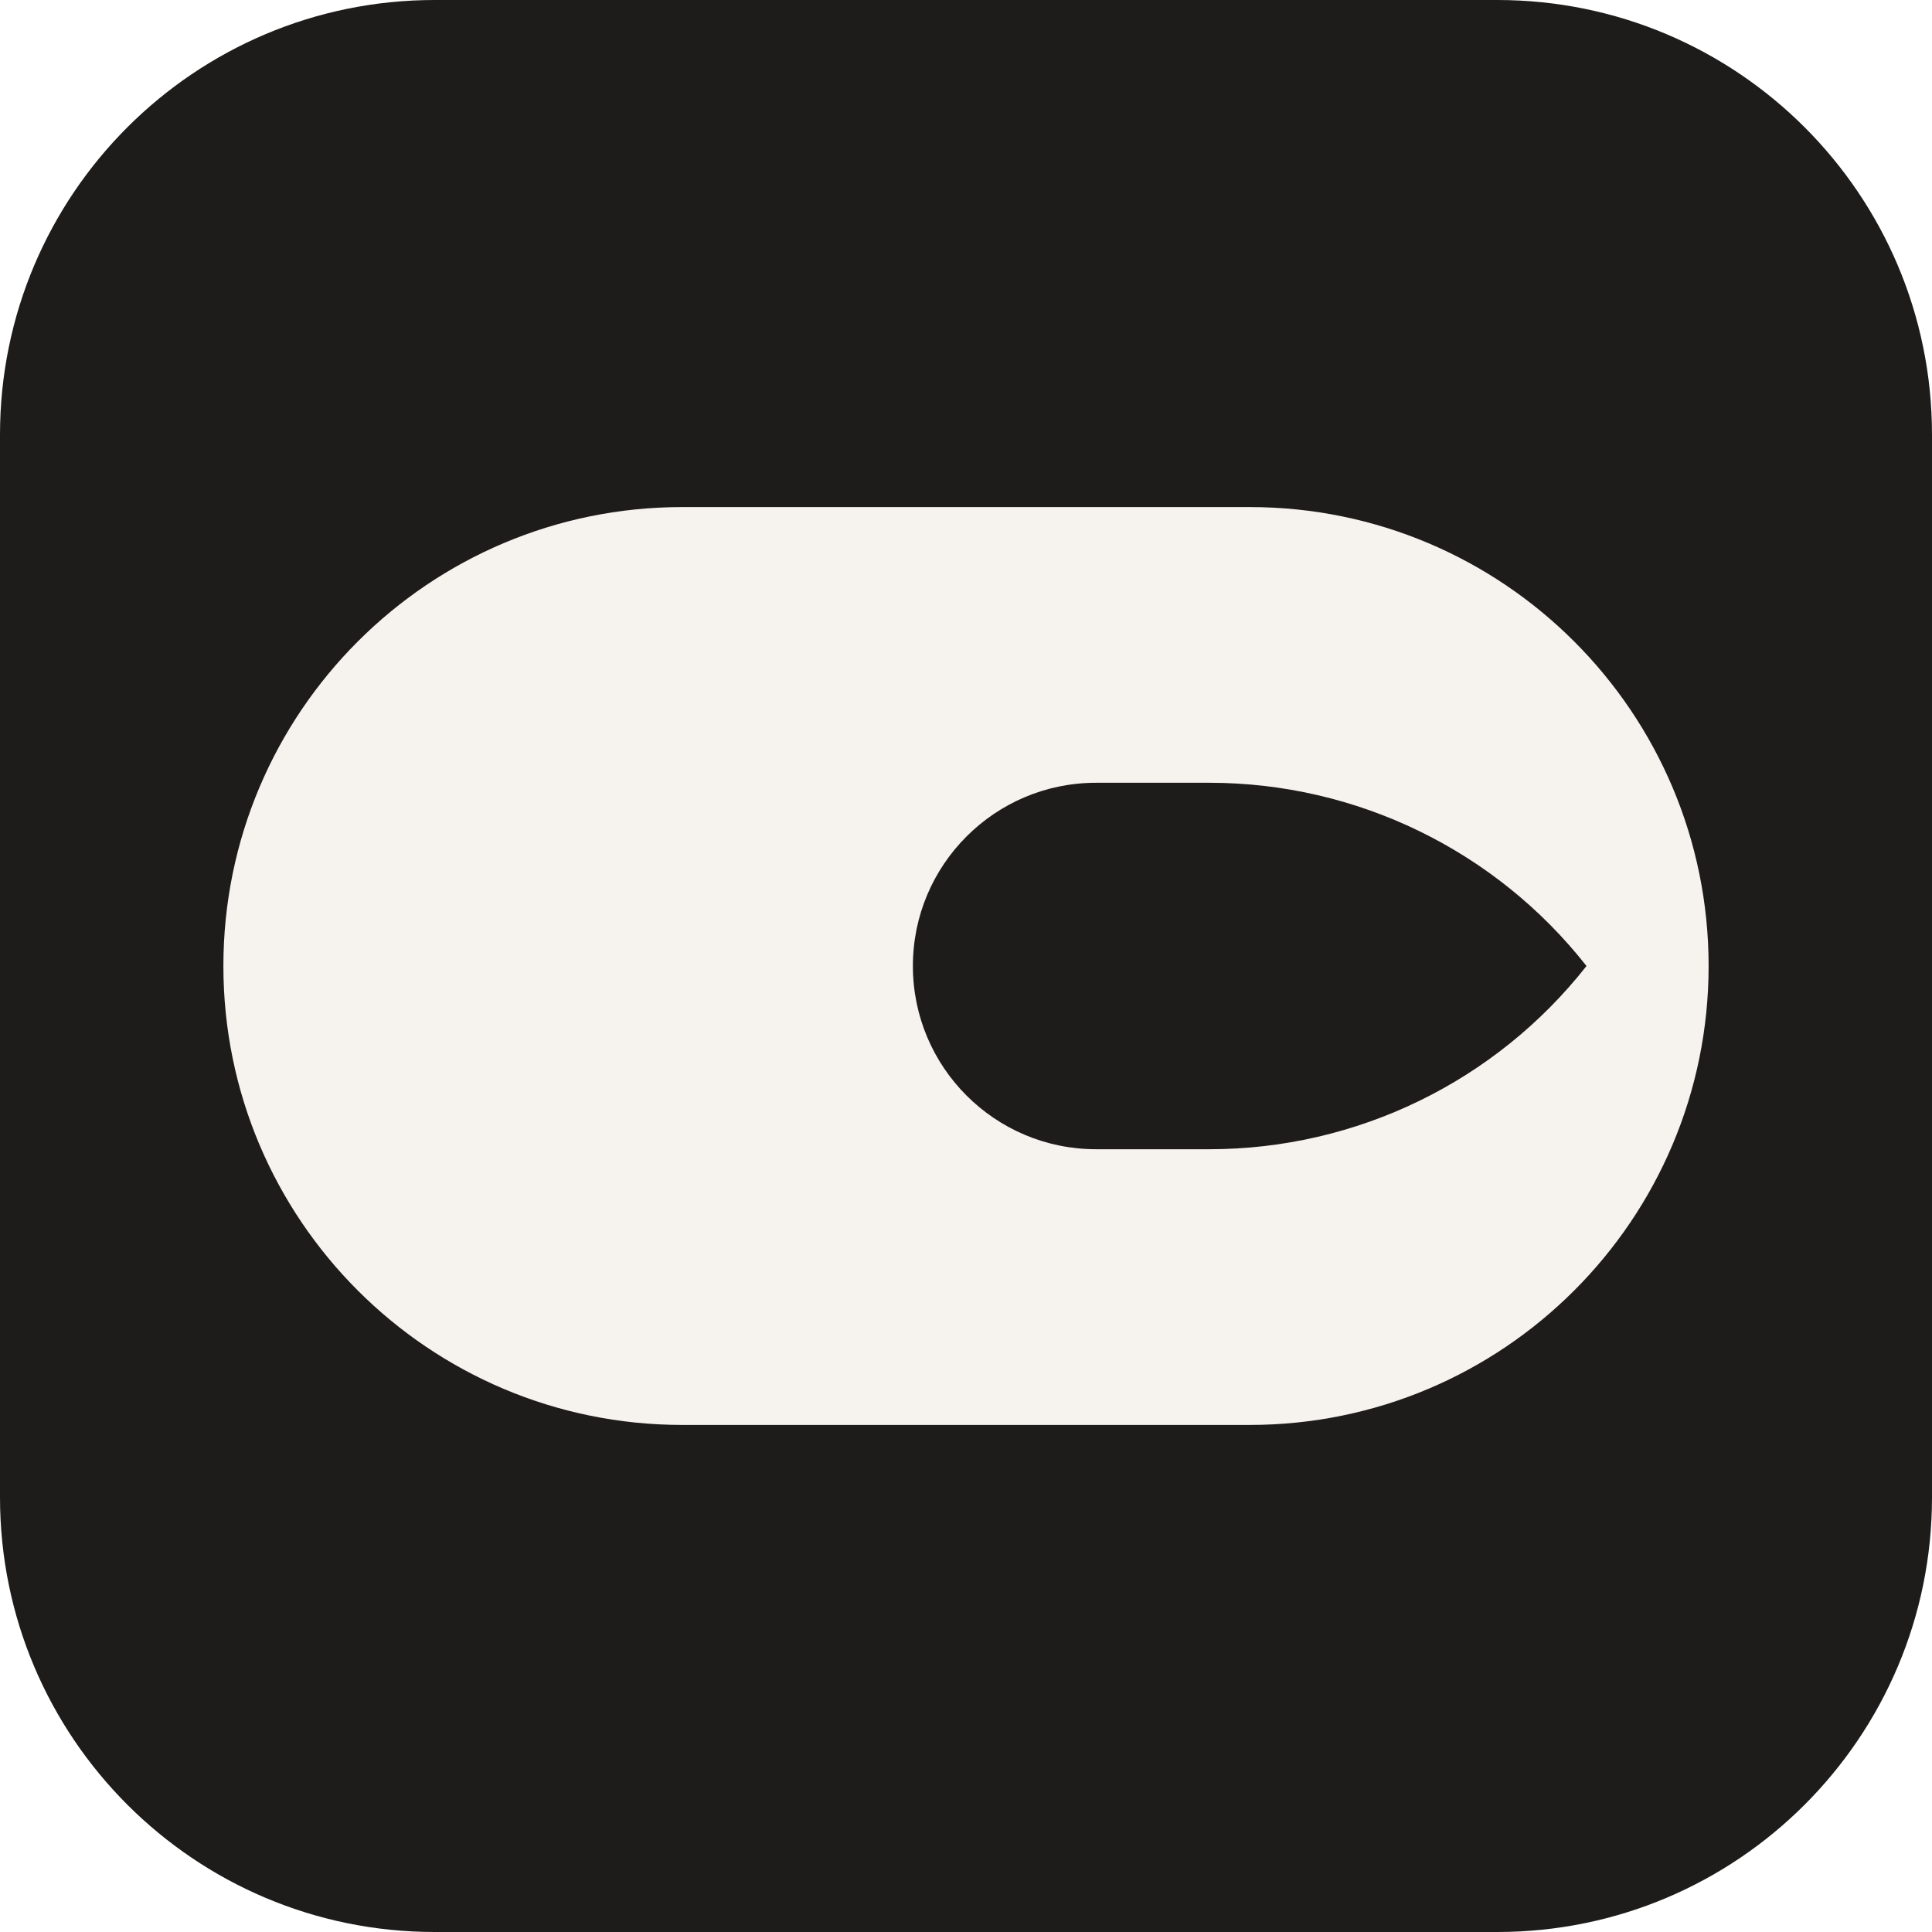
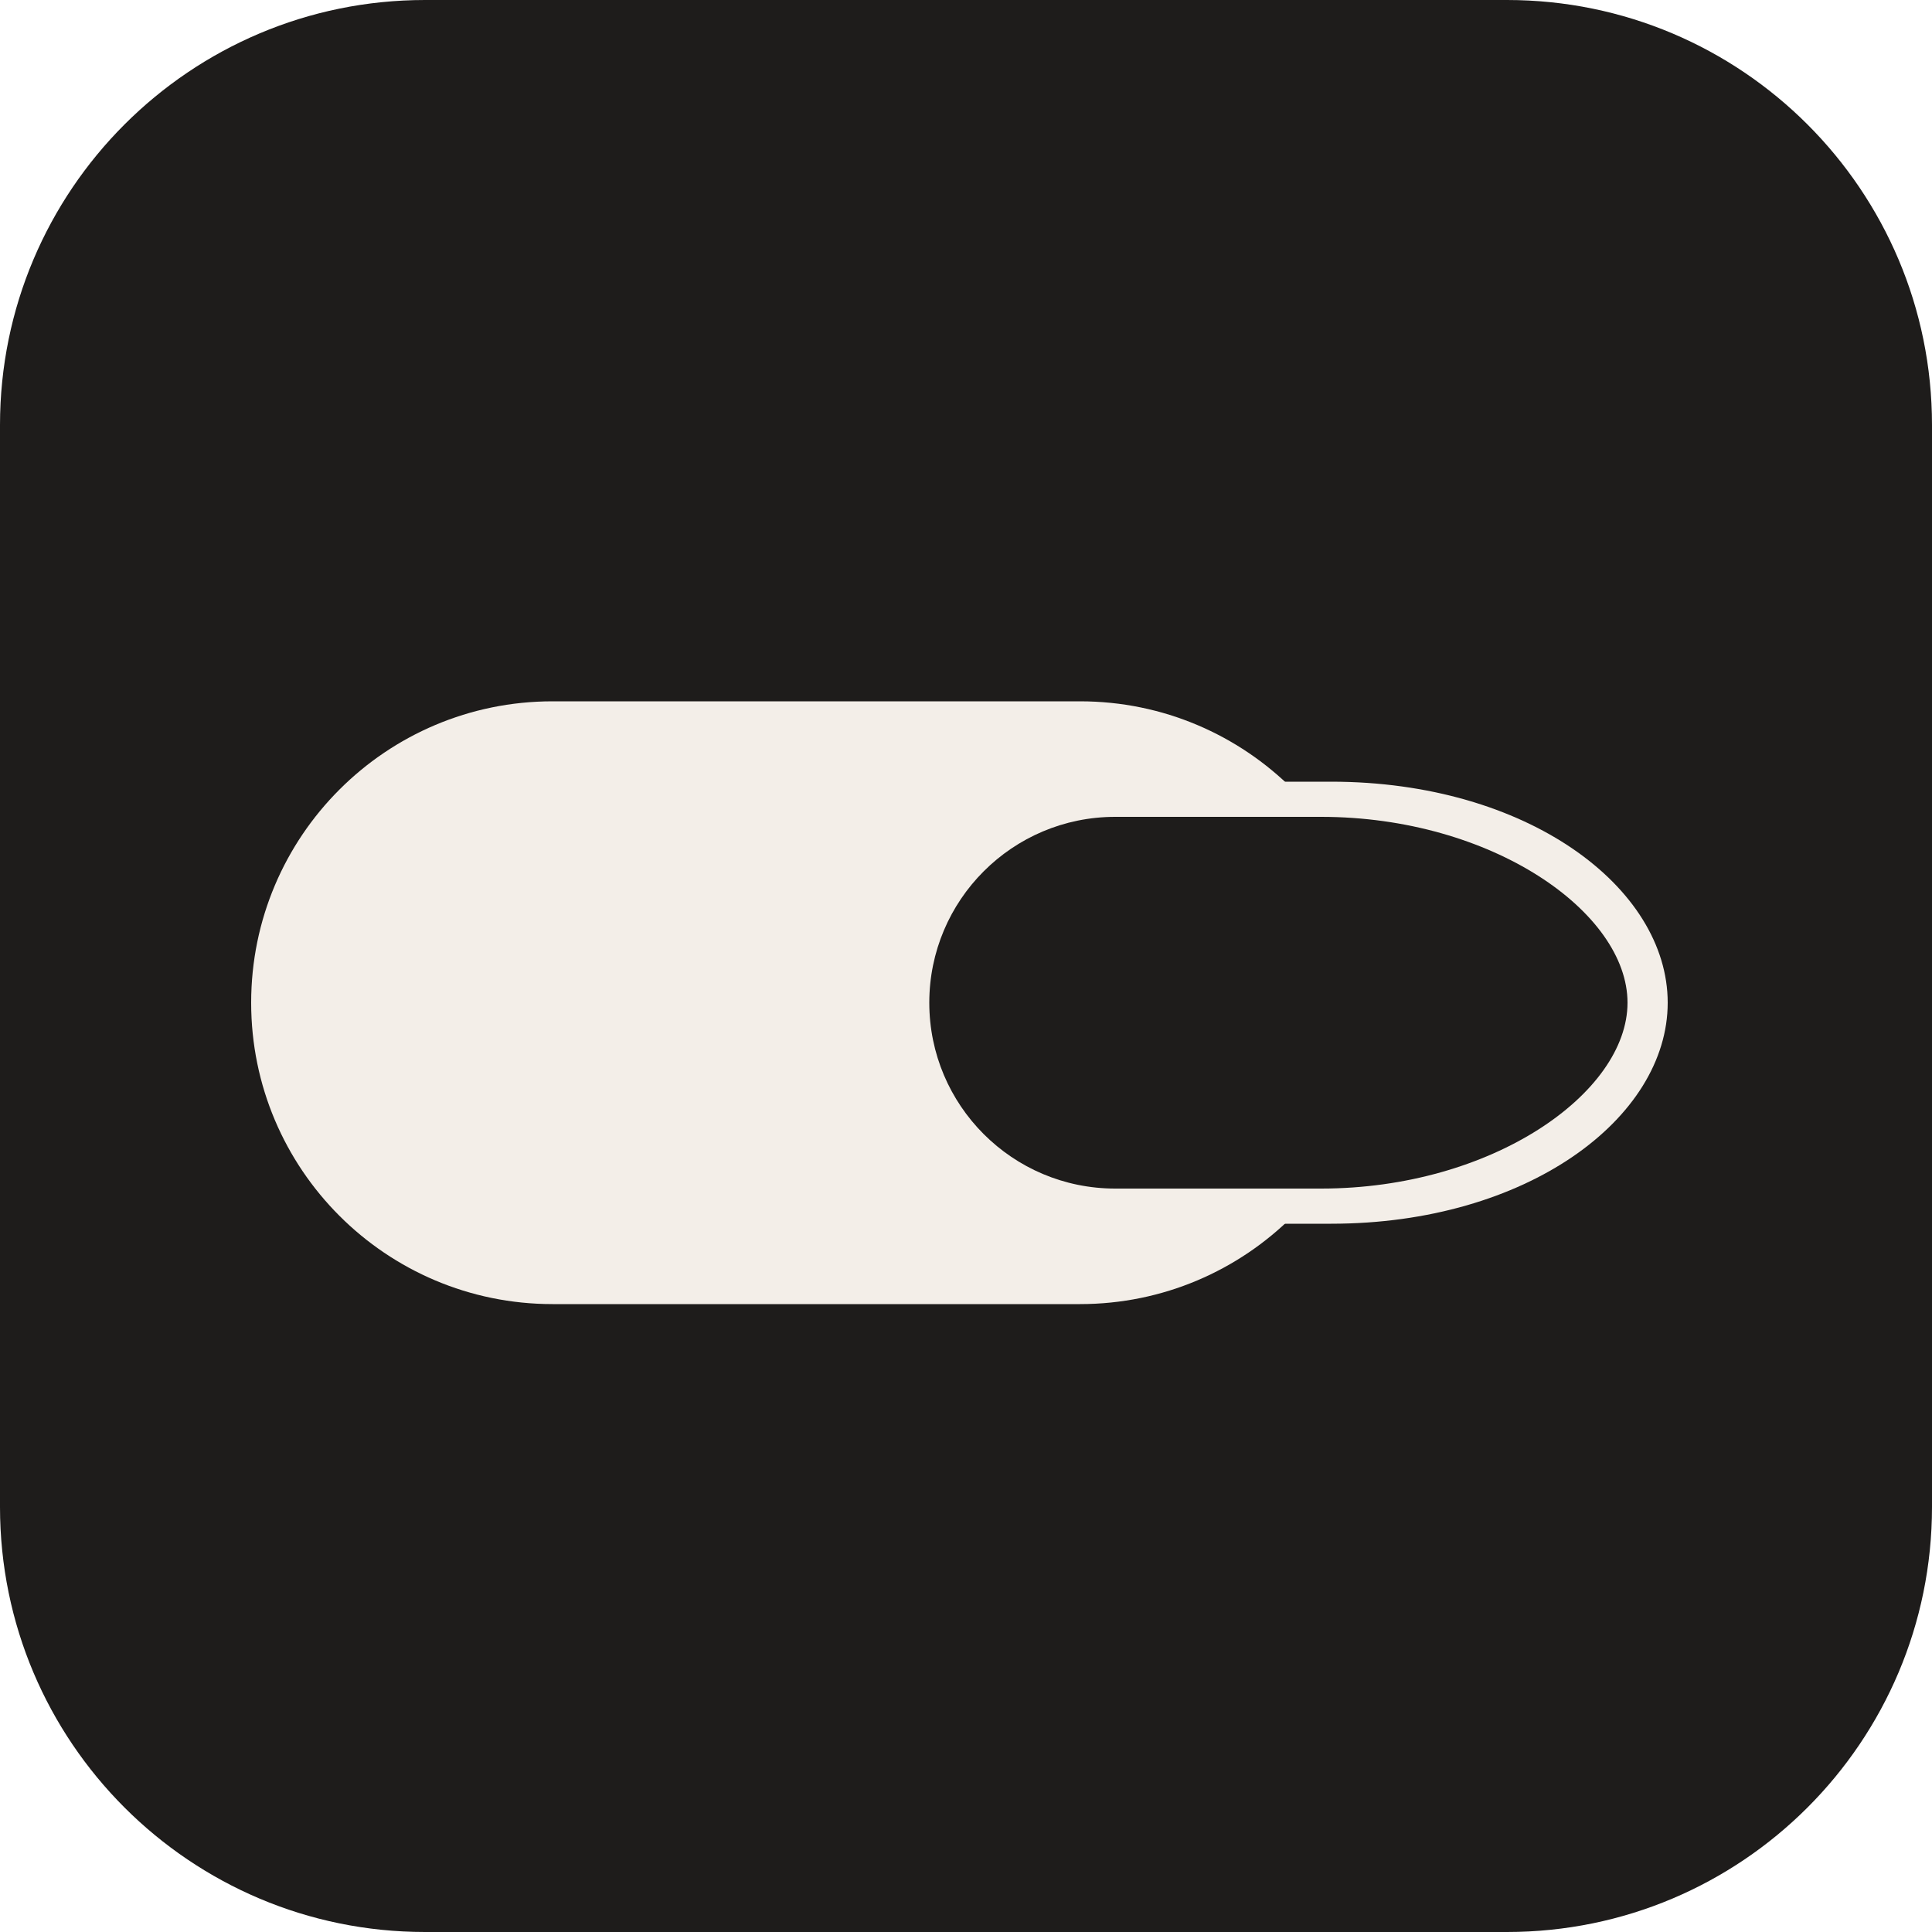
- <svg xmlns="http://www.w3.org/2000/svg" viewBox="-80 -80 160 160">
-   <rect x="-80" y="-80" width="160" height="160" rx="36" fill="#1E1C1B" />
-   <g transform="scale(.82)">
-     <rect x="-75" y="-46.35" width="150" height="92.7" rx="46.35" fill="#F6F3EF" />
-     <g transform="translate(28.65 0) rotate(90) scale(.27) translate(0 15.08)">
-       <path d="M0 -141.07 A179.44 179.44 0 0 1 68.54 0 L68.54 42.36 A68.54 68.54 0 0 1 -68.54 42.36 L-68.54 0 A179.44 179.44 0 0 1 0 -141.07Z" fill="#1E1C1B" />
-     </g>
+ <svg xmlns="http://www.w3.org/2000/svg" viewBox="0 0 200 200">
+   <rect width="200" height="200" rx="44" fill="#1E1C1B" />
+   <g transform="translate(26 70) scale(.52)">
+     <rect x="0" y="5" width="225" height="120" rx="60" fill="#F3EEE8" />
+     <path d="M172 21H215C254 21 282 42 282 65C282 88 254 109 215 109H172A44 44 0 0 1 172 21Z" fill="#F3EEE8" />
+     <path d="M172 28H213C247 28 274 47 274 65C274 83 247 102 213 102H172A37 37 0 0 1 172 28Z" fill="#1E1C1B" />
  </g>
</svg>
